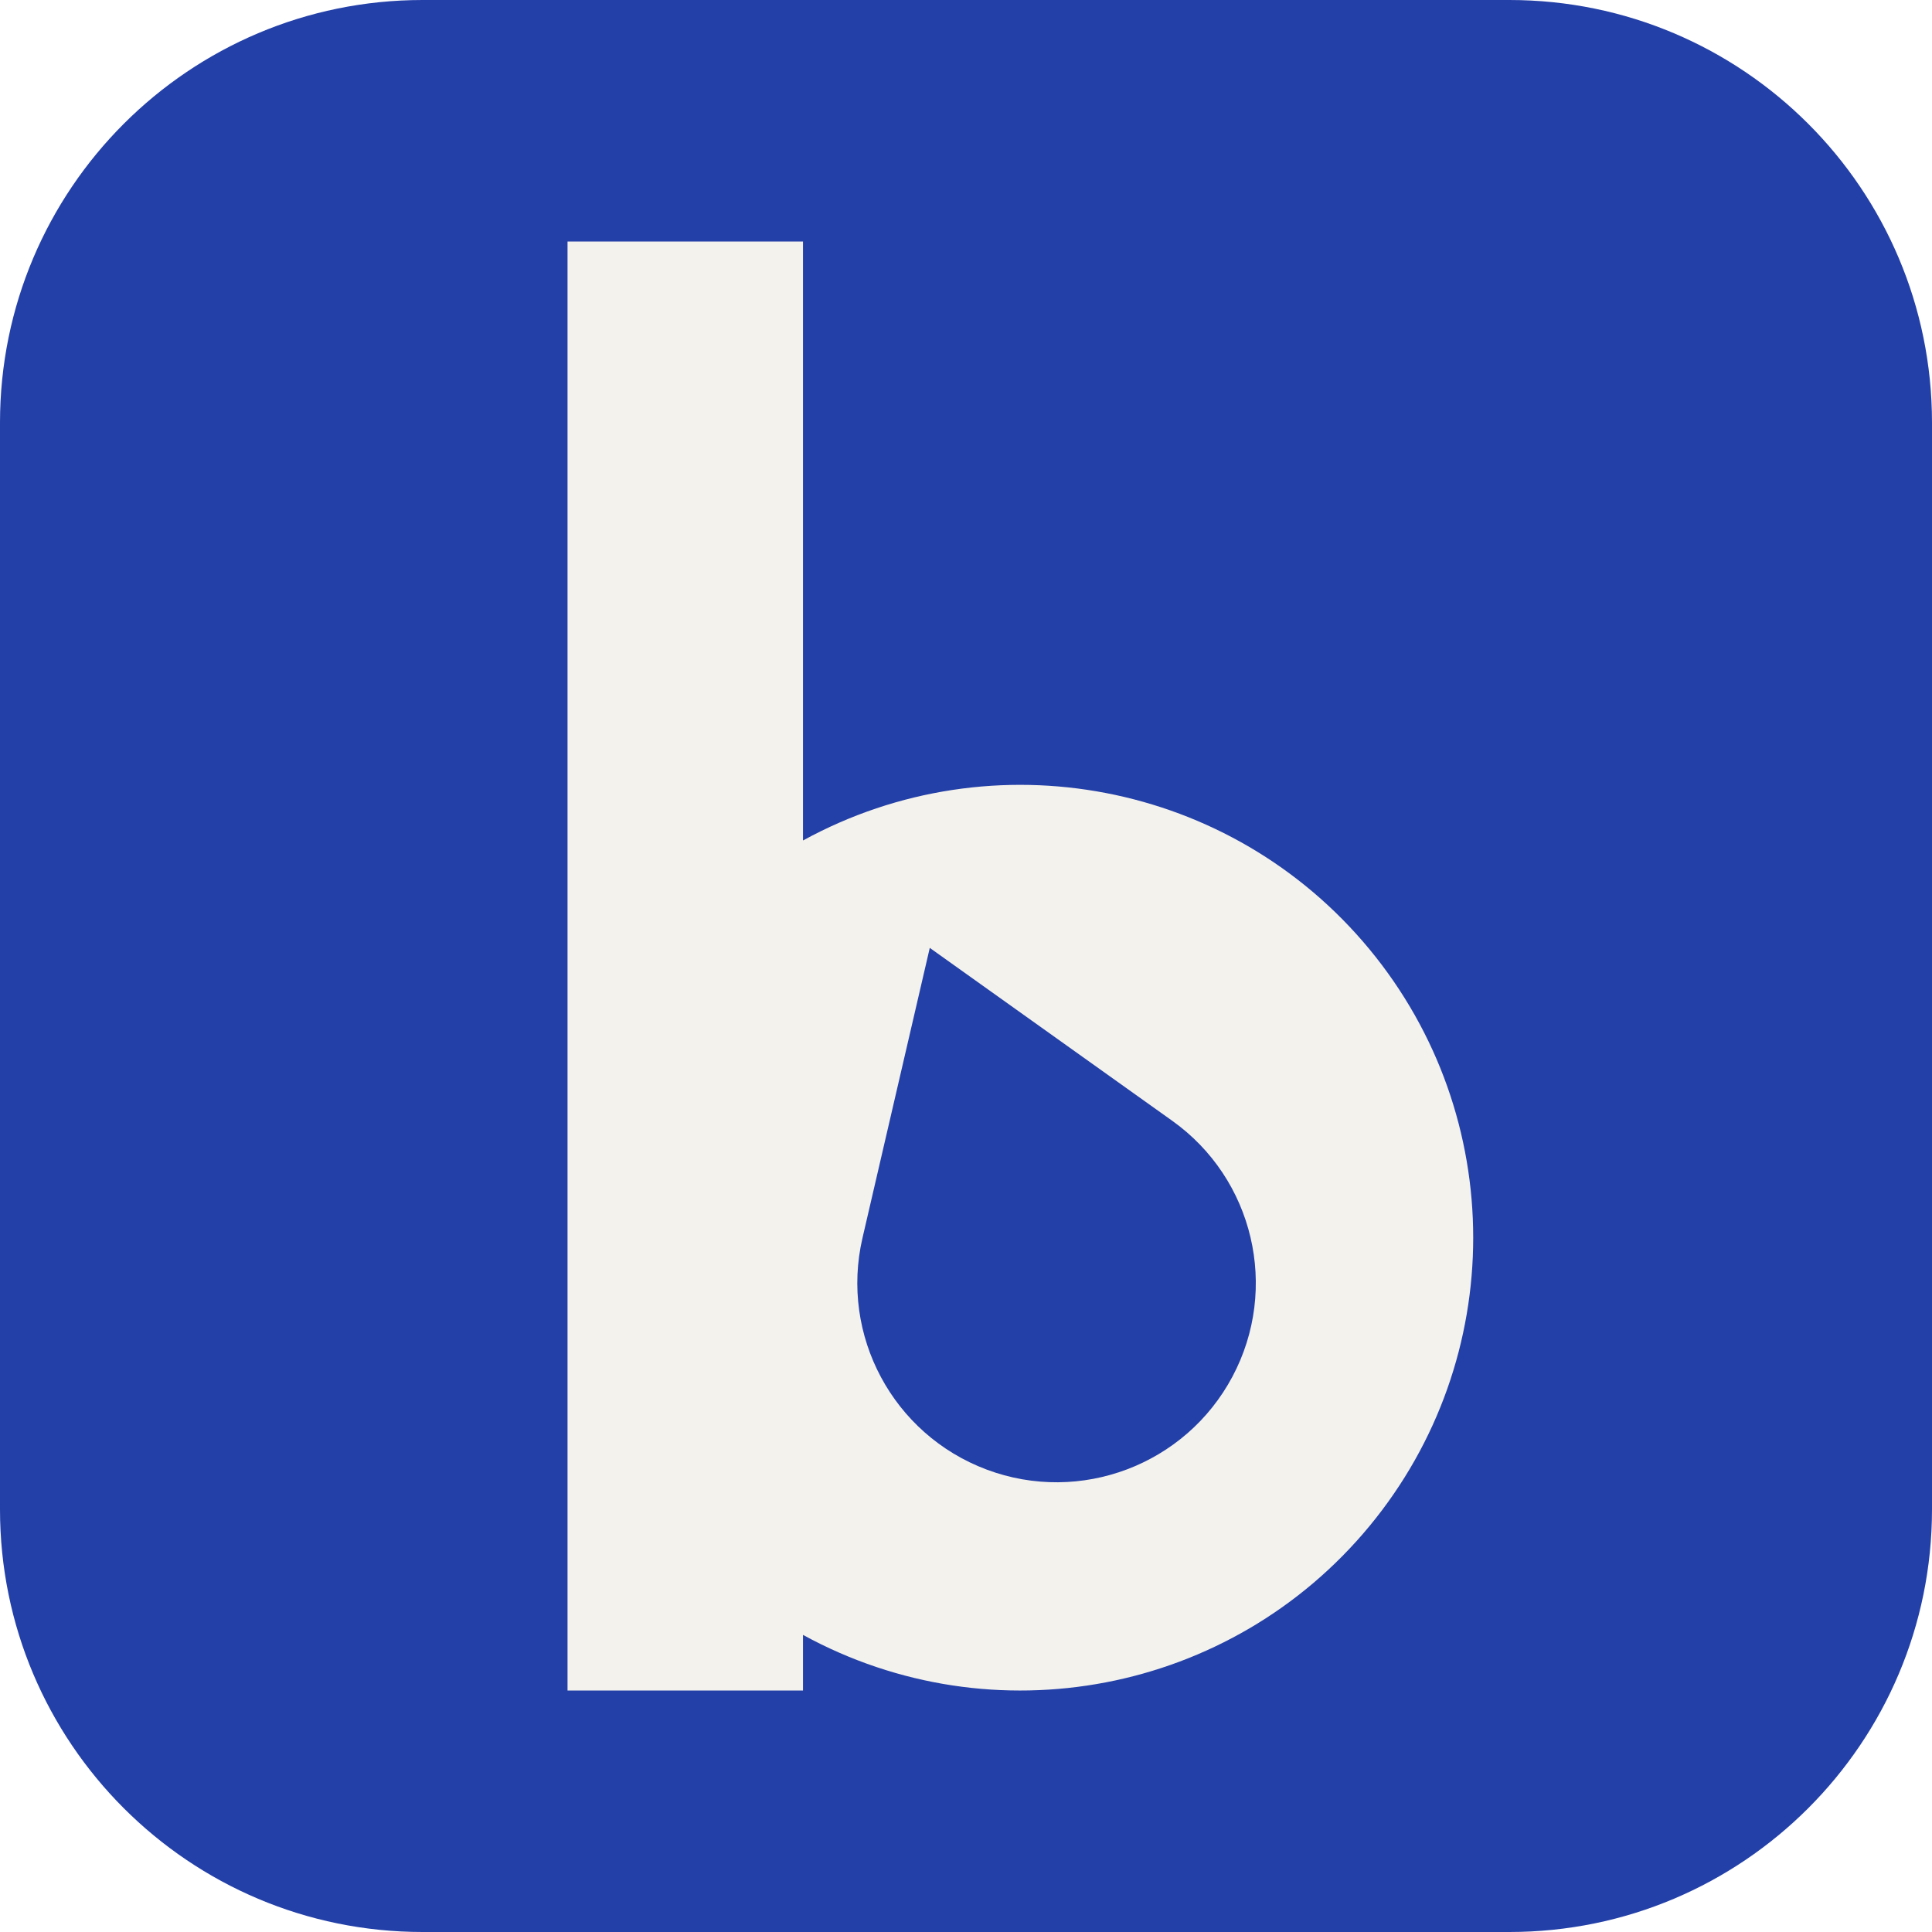
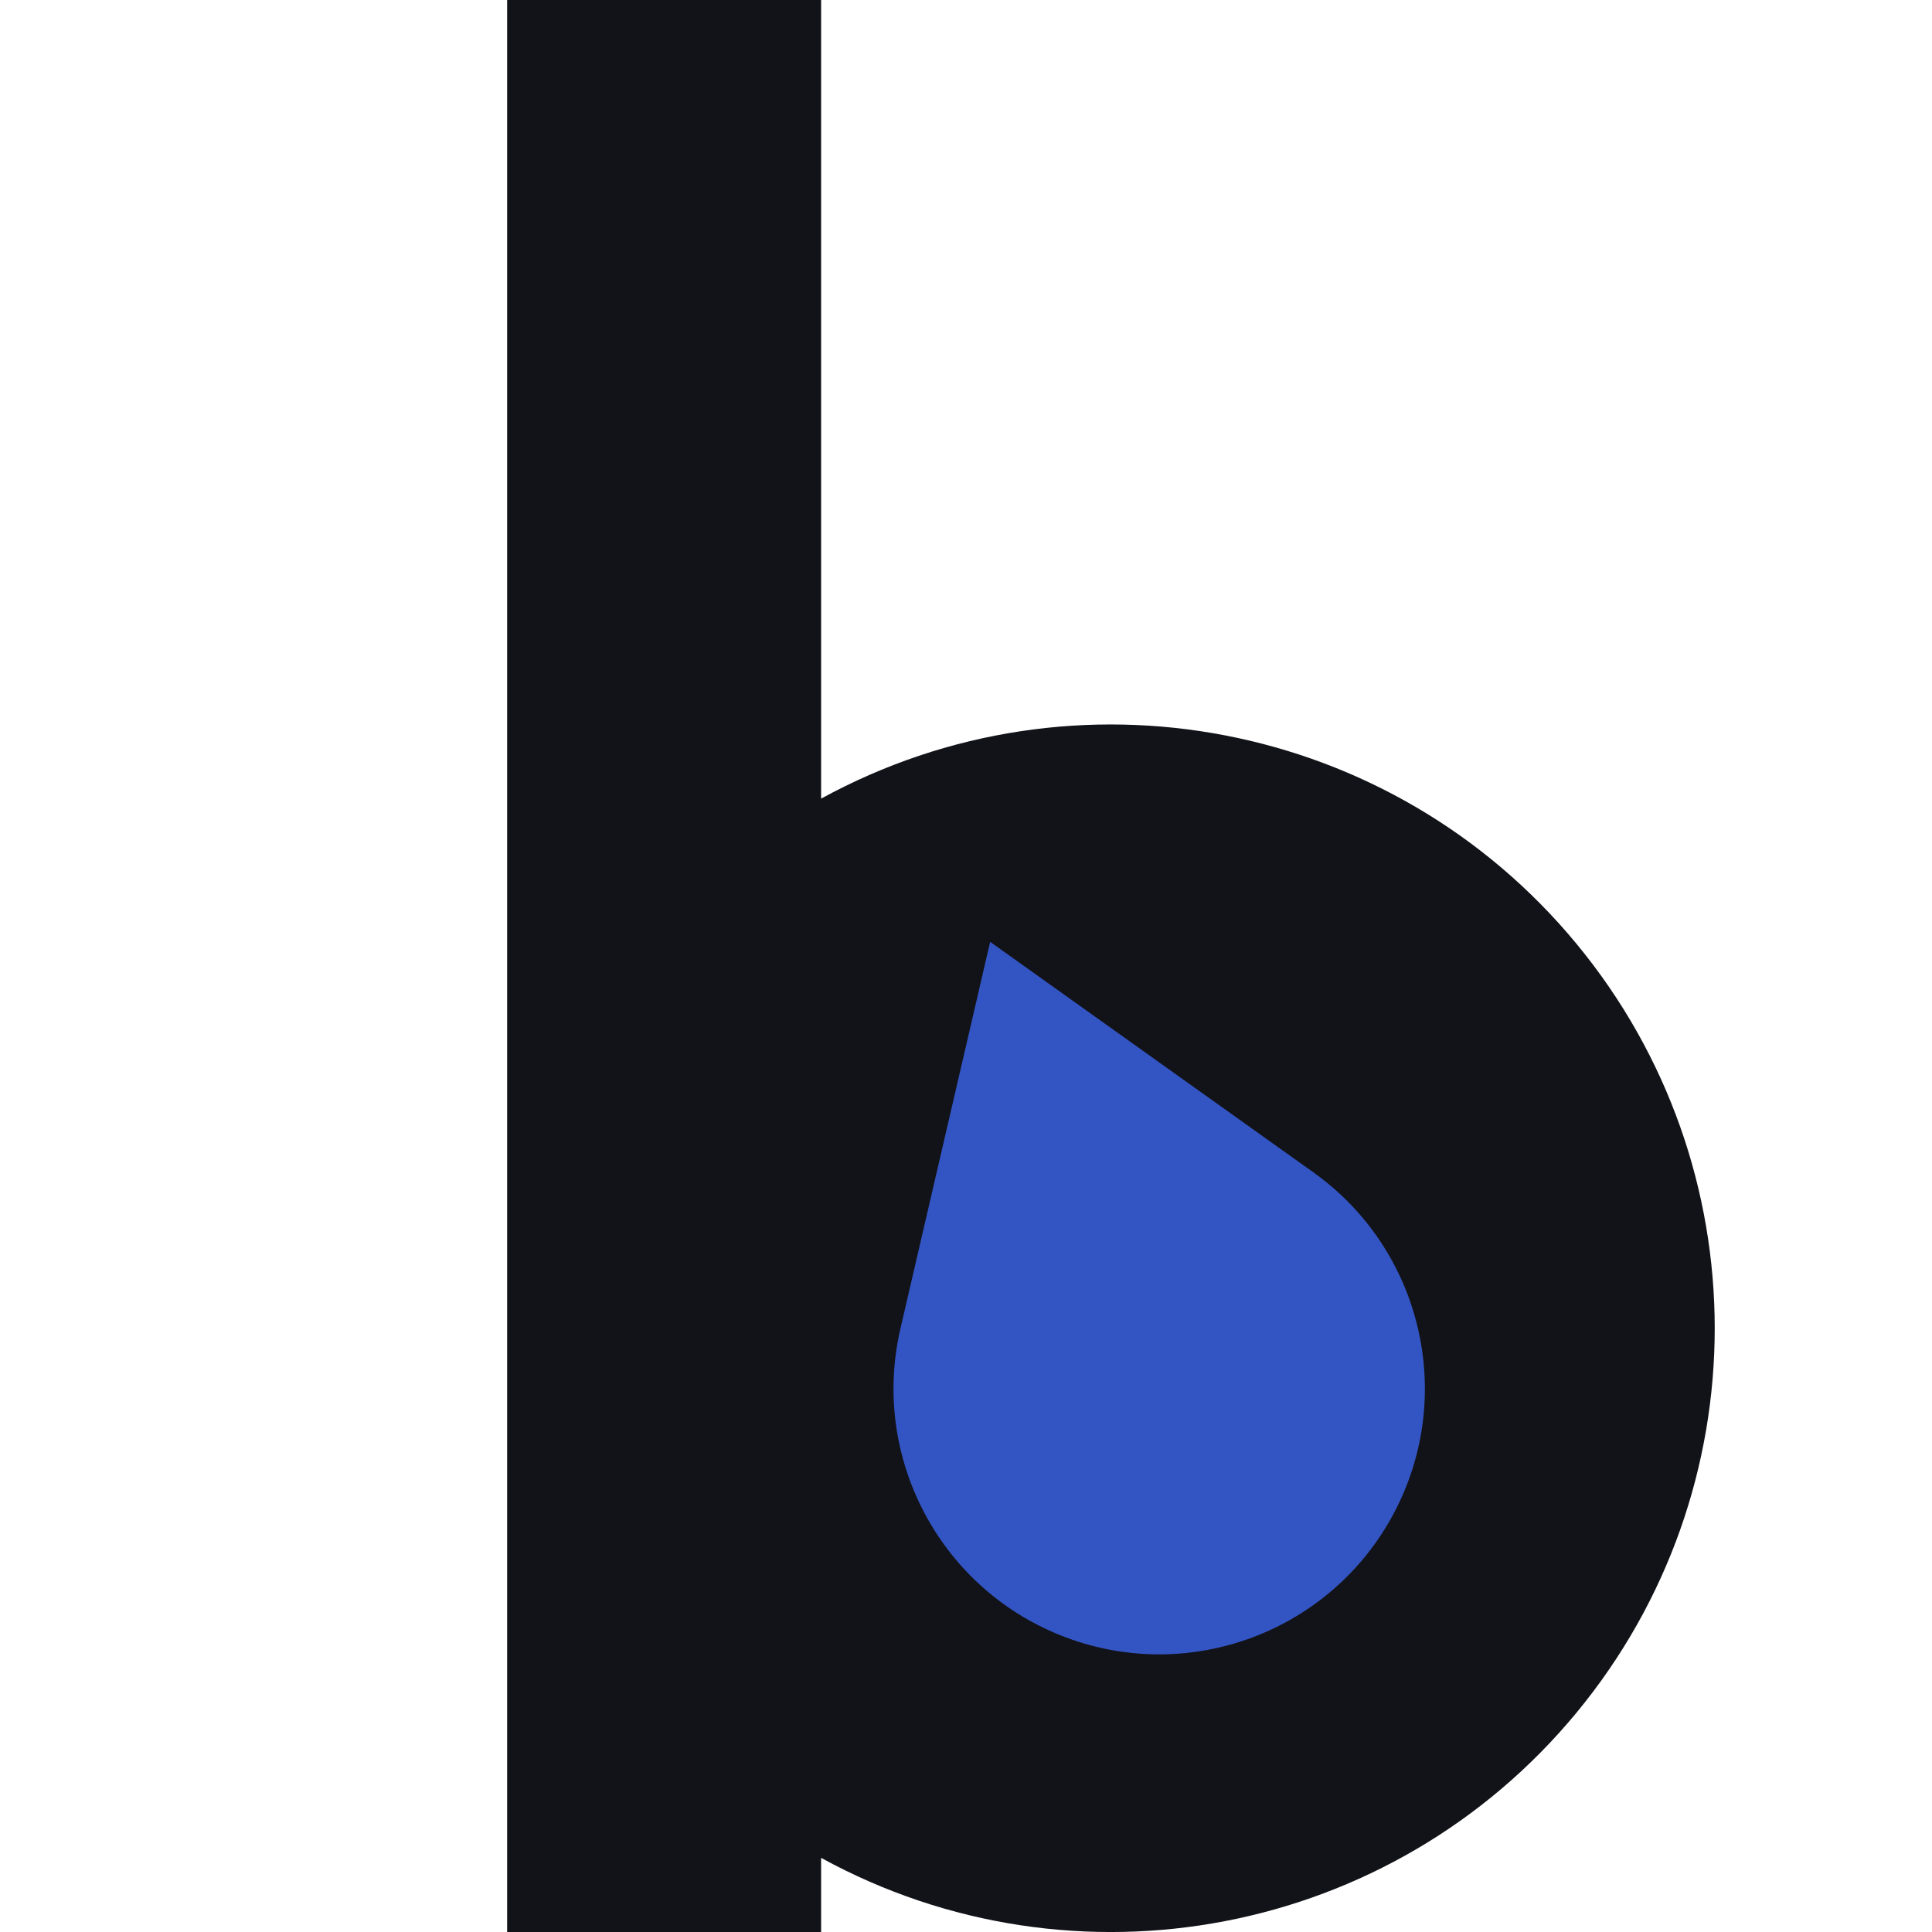
- <svg xmlns="http://www.w3.org/2000/svg" viewBox="0 0 512 512">
-   <rect width="512" height="512" rx="112" fill="#2340A8" />
-   <g transform="translate(270.4 256) scale(2.4) translate(-50 -120)">
-     <path fill="#F4F2EC" d="M0 40H26V106.14A50 50 0 1 1 26 193.86V200H0Z" />
-     <path fill="#2340A8" d="M40.00 118.00L66.77 137.09A22 22 0 1 1 32.57 150.03Z" />
-   </g>
+ <svg xmlns="http://www.w3.org/2000/svg" viewBox="-42 40 160 160">
+   <style>
+     .fg { fill: #121318; } .drop { fill: #3355C4; }
+     @media (prefers-color-scheme: dark) { .fg { fill: #F4F2EC; } .drop { fill: #2340A8; } }
+   </style>
+   <path class="fg" d="M0 40H26V106.14A50 50 0 1 1 26 193.86V200H0Z" />
+   <path class="drop" d="M40.00 118.00L66.77 137.09A22 22 0 1 1 32.57 150.03Z" />
</svg>
